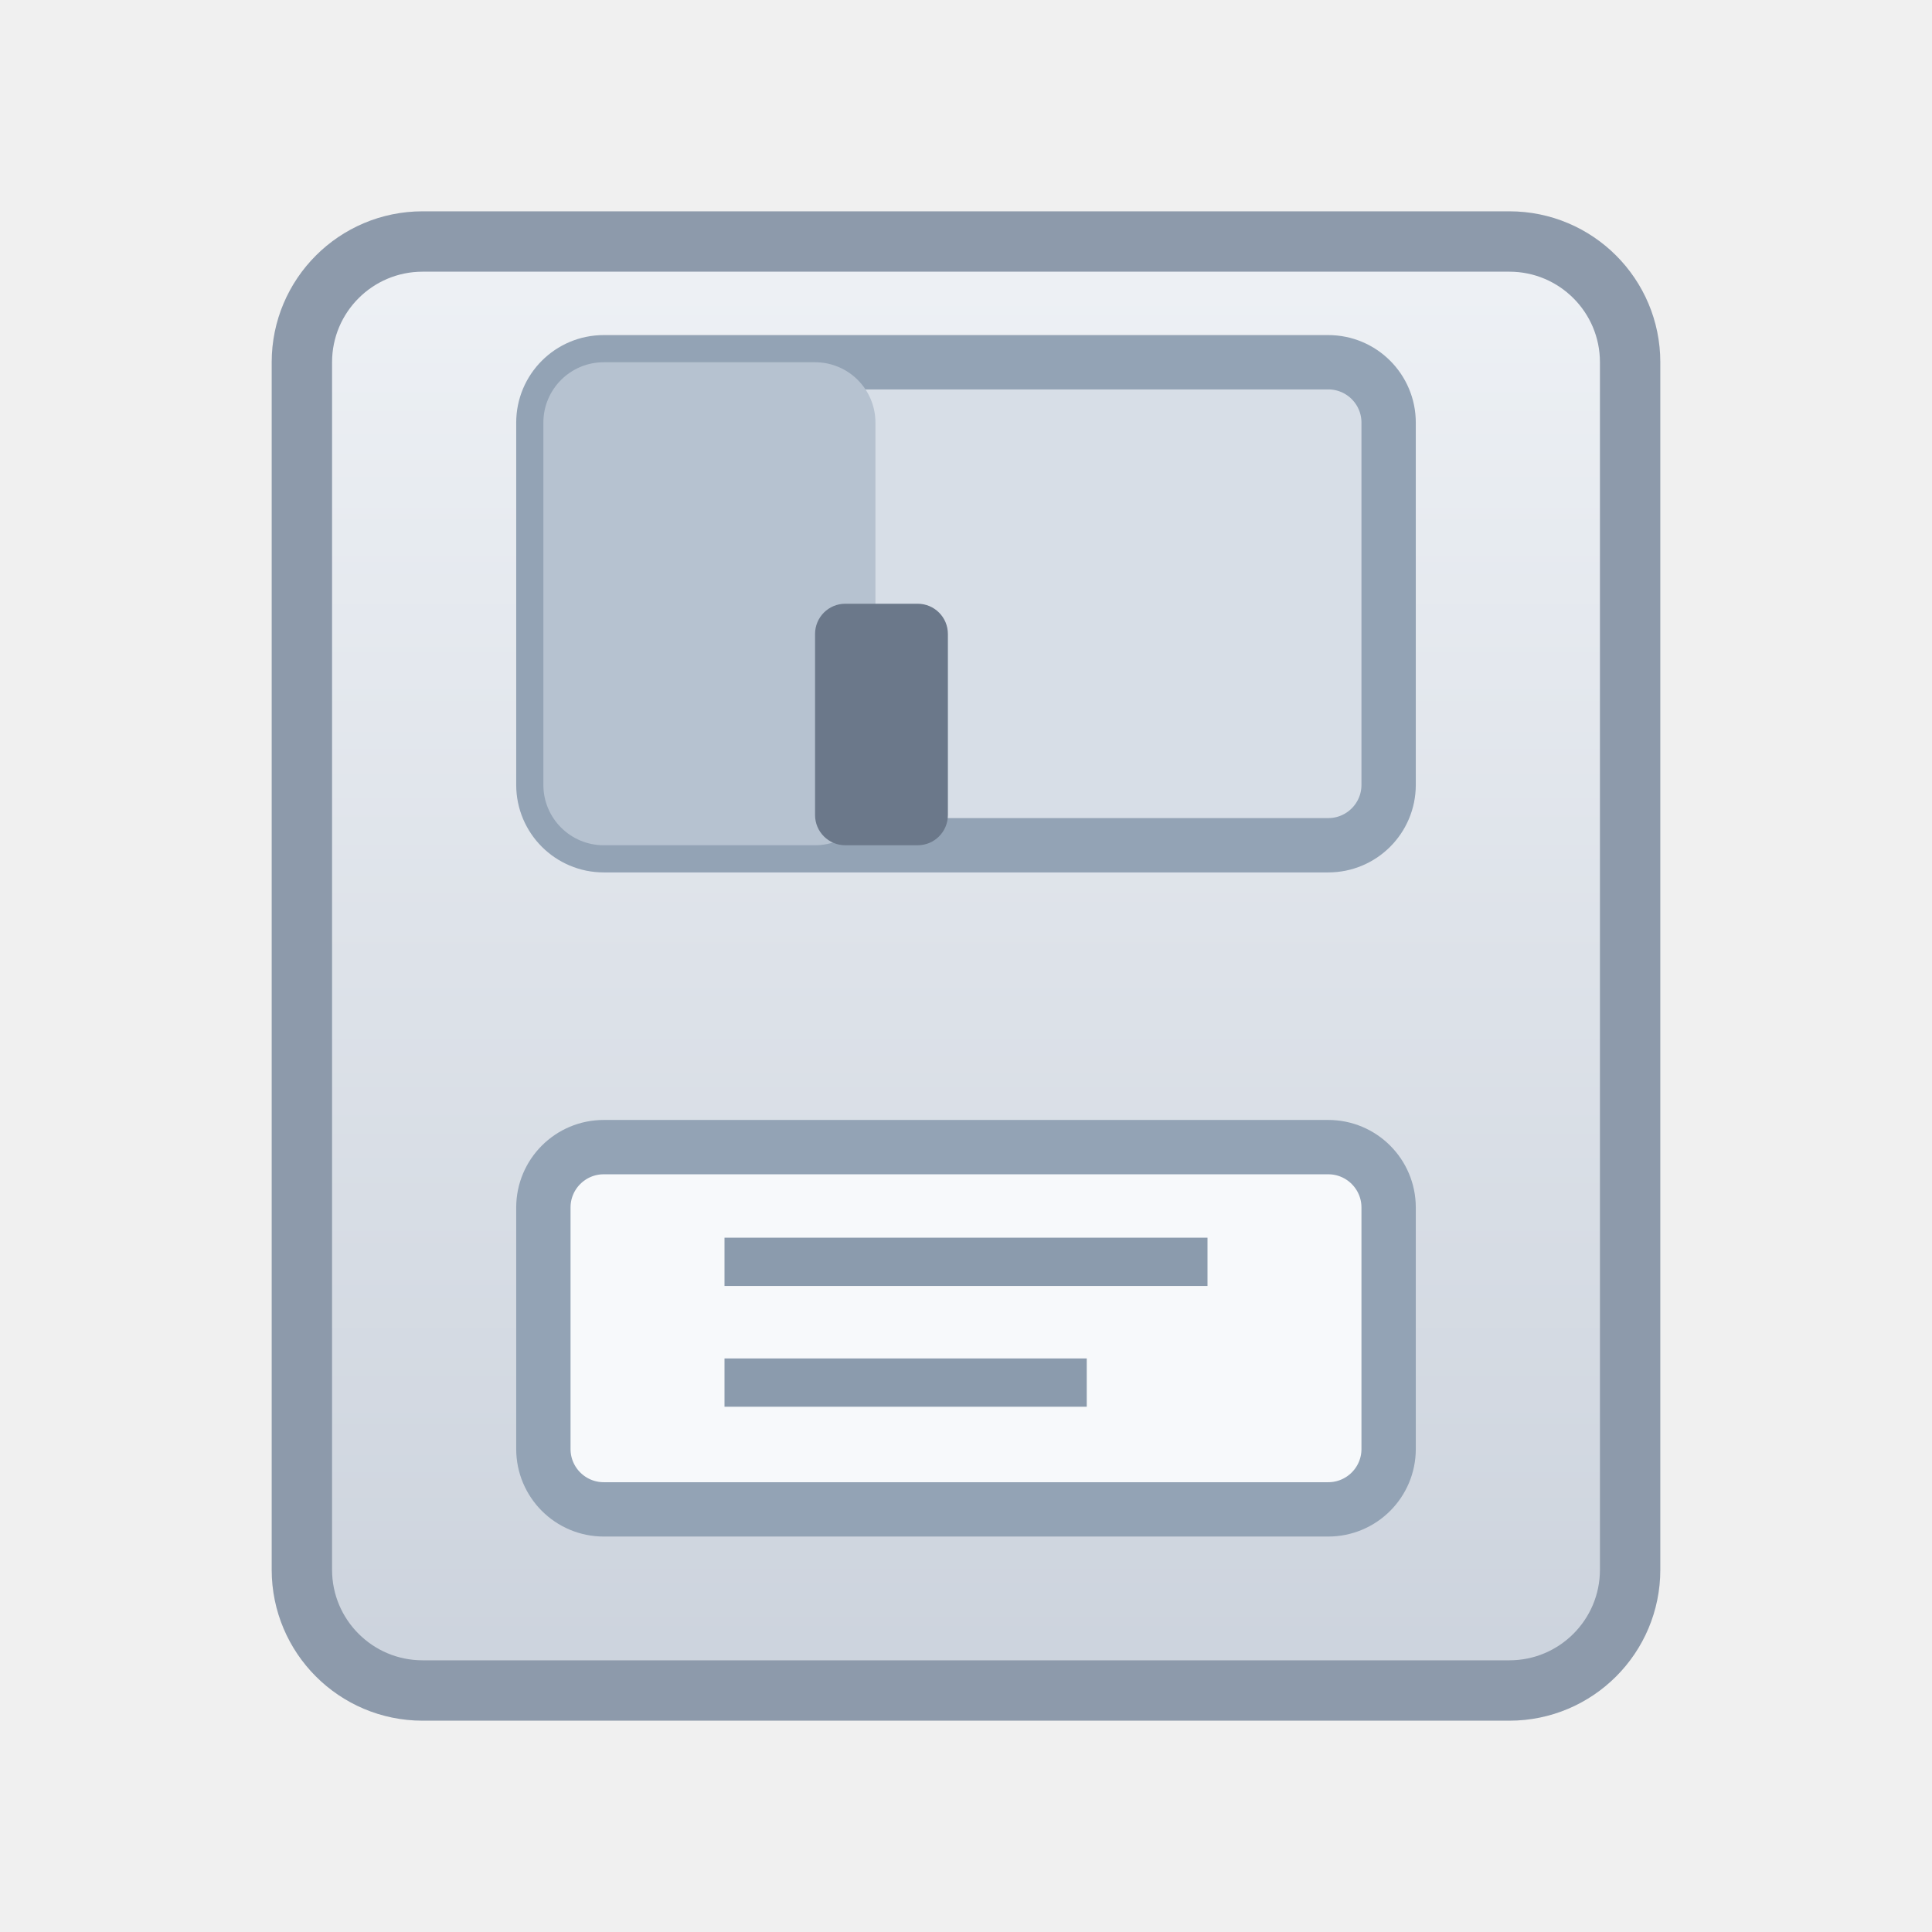
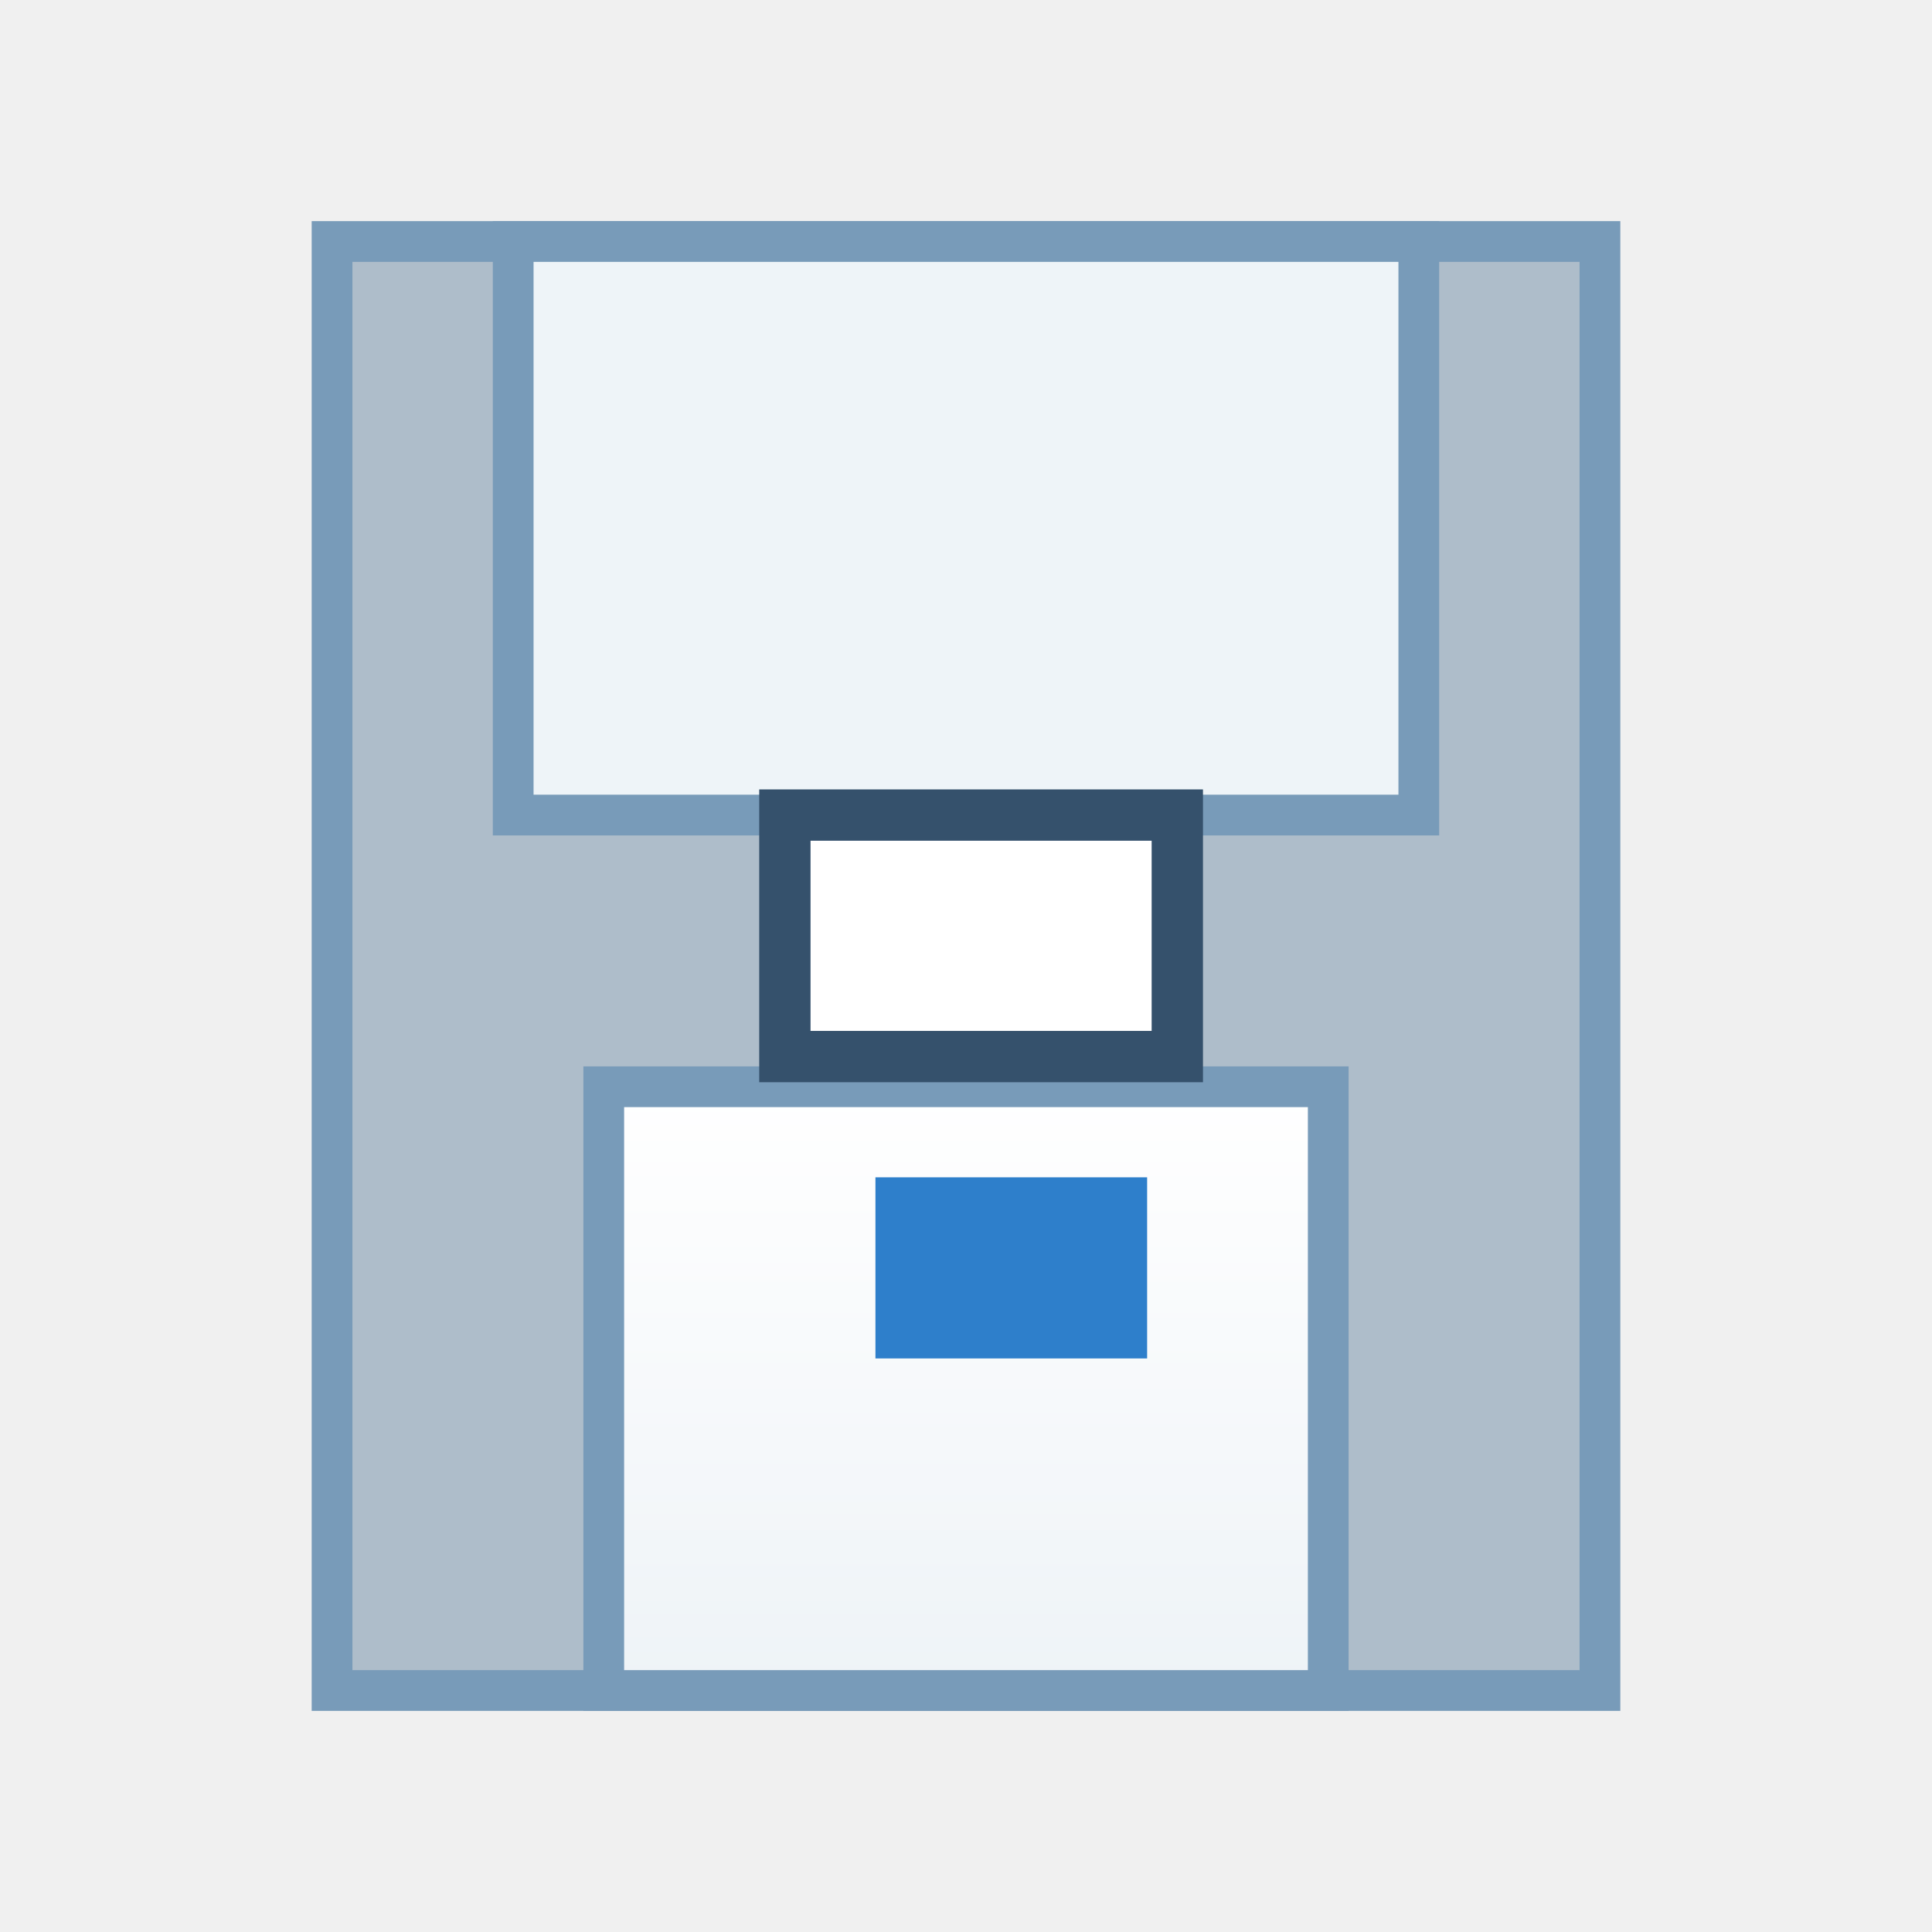
- <svg xmlns="http://www.w3.org/2000/svg" width="32" height="32" viewBox="0 0 32 32" shape-rendering="geometricPrecision">
+ <svg xmlns="http://www.w3.org/2000/svg" width="32" height="32" viewBox="0 0 64 64" shape-rendering="geometricPrecision">
  <defs>
-     <linearGradient id="g-shell" x1="0" y1="0" x2="0" y2="1">
-       <stop offset="0" stop-color="#eef1f5" />
-       <stop offset="1" stop-color="#ccd3dd" />
+     <linearGradient id="body" x1="0" y1="0" x2="0" y2="1">
+       <stop offset="0" stop-color="#f5f7f9" />
+       <stop offset="1" stop-color="#c8d0d9" />
+     </linearGradient>
+     <linearGradient id="paper" x1="0" y1="0" x2="0" y2="1">
+       <stop offset="0" stop-color="#ffffff" />
+       <stop offset="1" stop-color="#eef3f7" />
+     </linearGradient>
+     <linearGradient id="metal" x1="0" y1="0" x2="0" y2="1">
+       <stop offset="0" stop-color="#f7fafc" />
+       <stop offset="1" stop-color="#b7c3cf" />
    </linearGradient>
  </defs>
-   <rect x="5" y="4" width="22" height="24" rx="2" fill="url(#g-shell)" stroke="#8d9aab" stroke-width="1" />
-   <rect x="9" y="6" width="14" height="8" rx="1" fill="#d7dee7" stroke="#93a3b5" stroke-width="0.9" />
-   <rect x="9" y="6" width="5.5" height="8" rx="1" fill="#b6c2d0" />
-   <rect x="13.5" y="10" width="2.2" height="4" rx="0.5" fill="#6b788a" />
-   <rect x="9" y="19" width="14" height="6" rx="1" fill="#f7f9fb" stroke="#93a3b5" stroke-width="0.9" />
-   <path d="M12 20.5h8v0.8h-8zM12 22.5h6v0.8h-6z" fill="#8b9bad" />
+   <path d="M11 8h42v48H11z" fill="#aebdca" stroke="#789bb9" stroke-width="1.35" />
+   <path d="M17 8h30v19H17z" fill="#eef4f8" stroke="#789bb9" stroke-width="1.35" />
+   <path d="M20 36h24v20H20z" fill="url(#paper)" stroke="#789bb9" stroke-width="1.35" />
+   <rect x="26" y="27" width="13" height="8" fill="#ffffff" stroke="#35516c" stroke-width="1.7" />
+   <rect x="29" y="39" width="9" height="6" fill="#2e7fcb" />
</svg>
